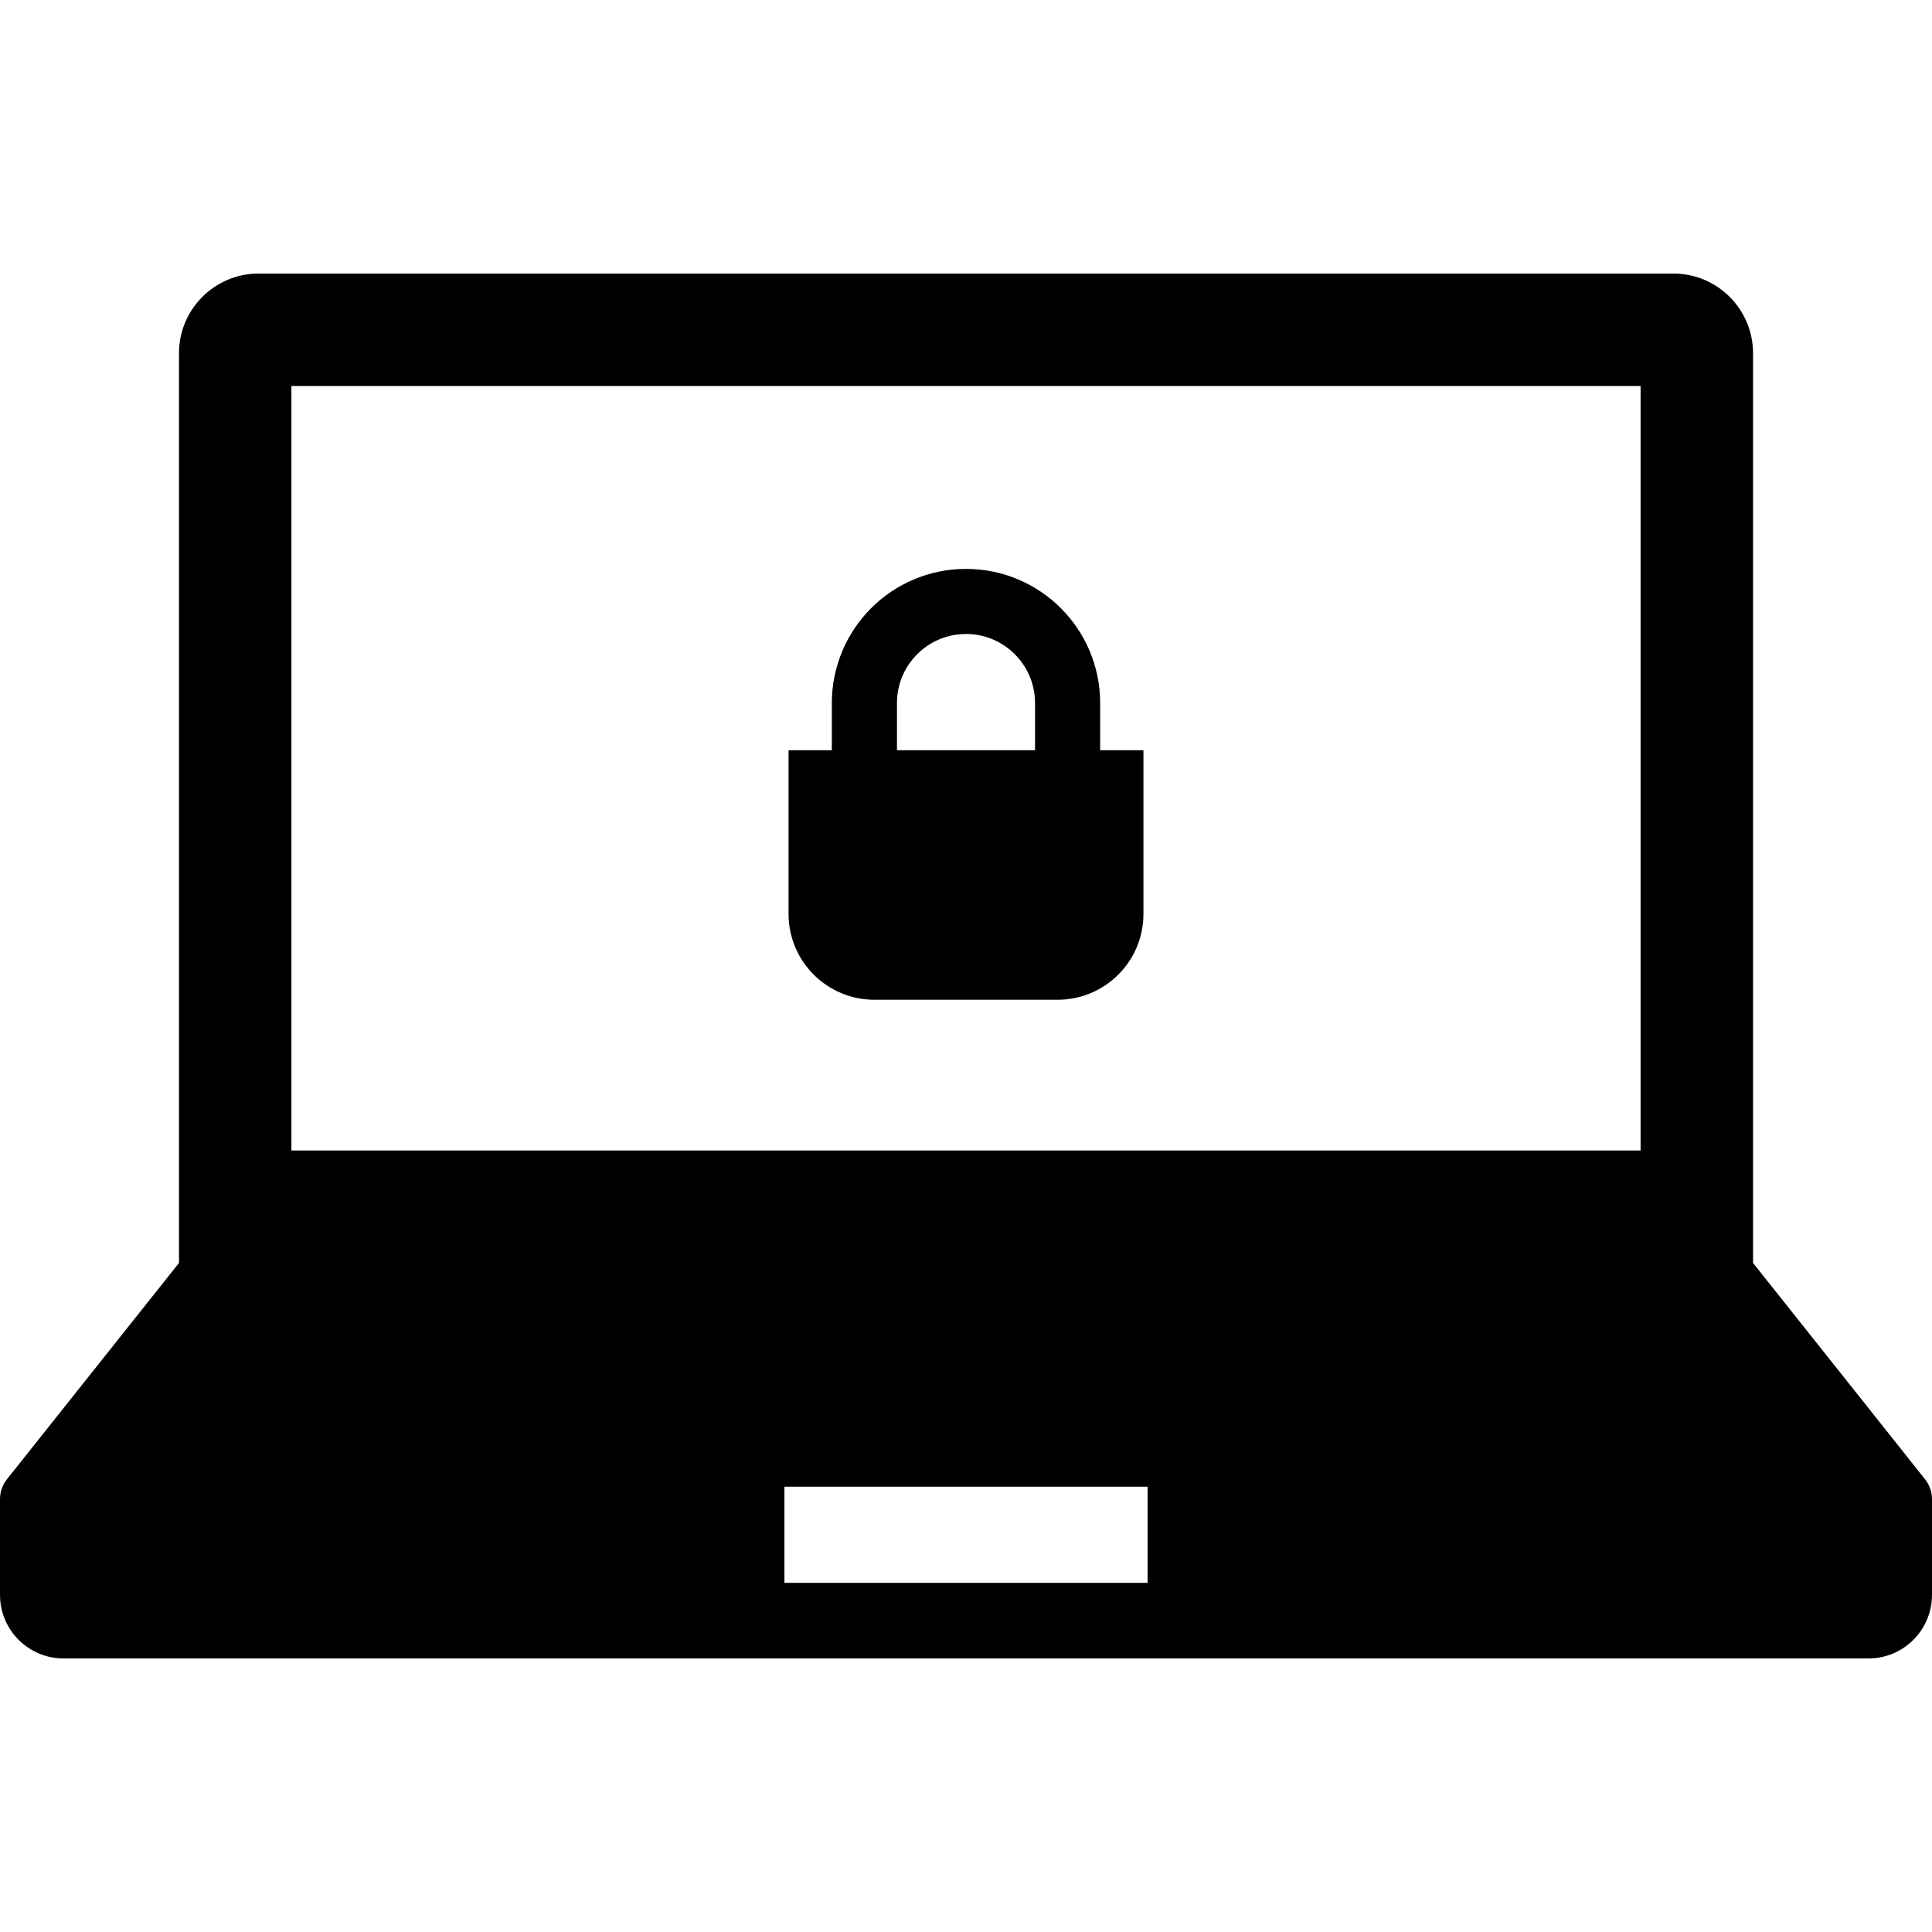
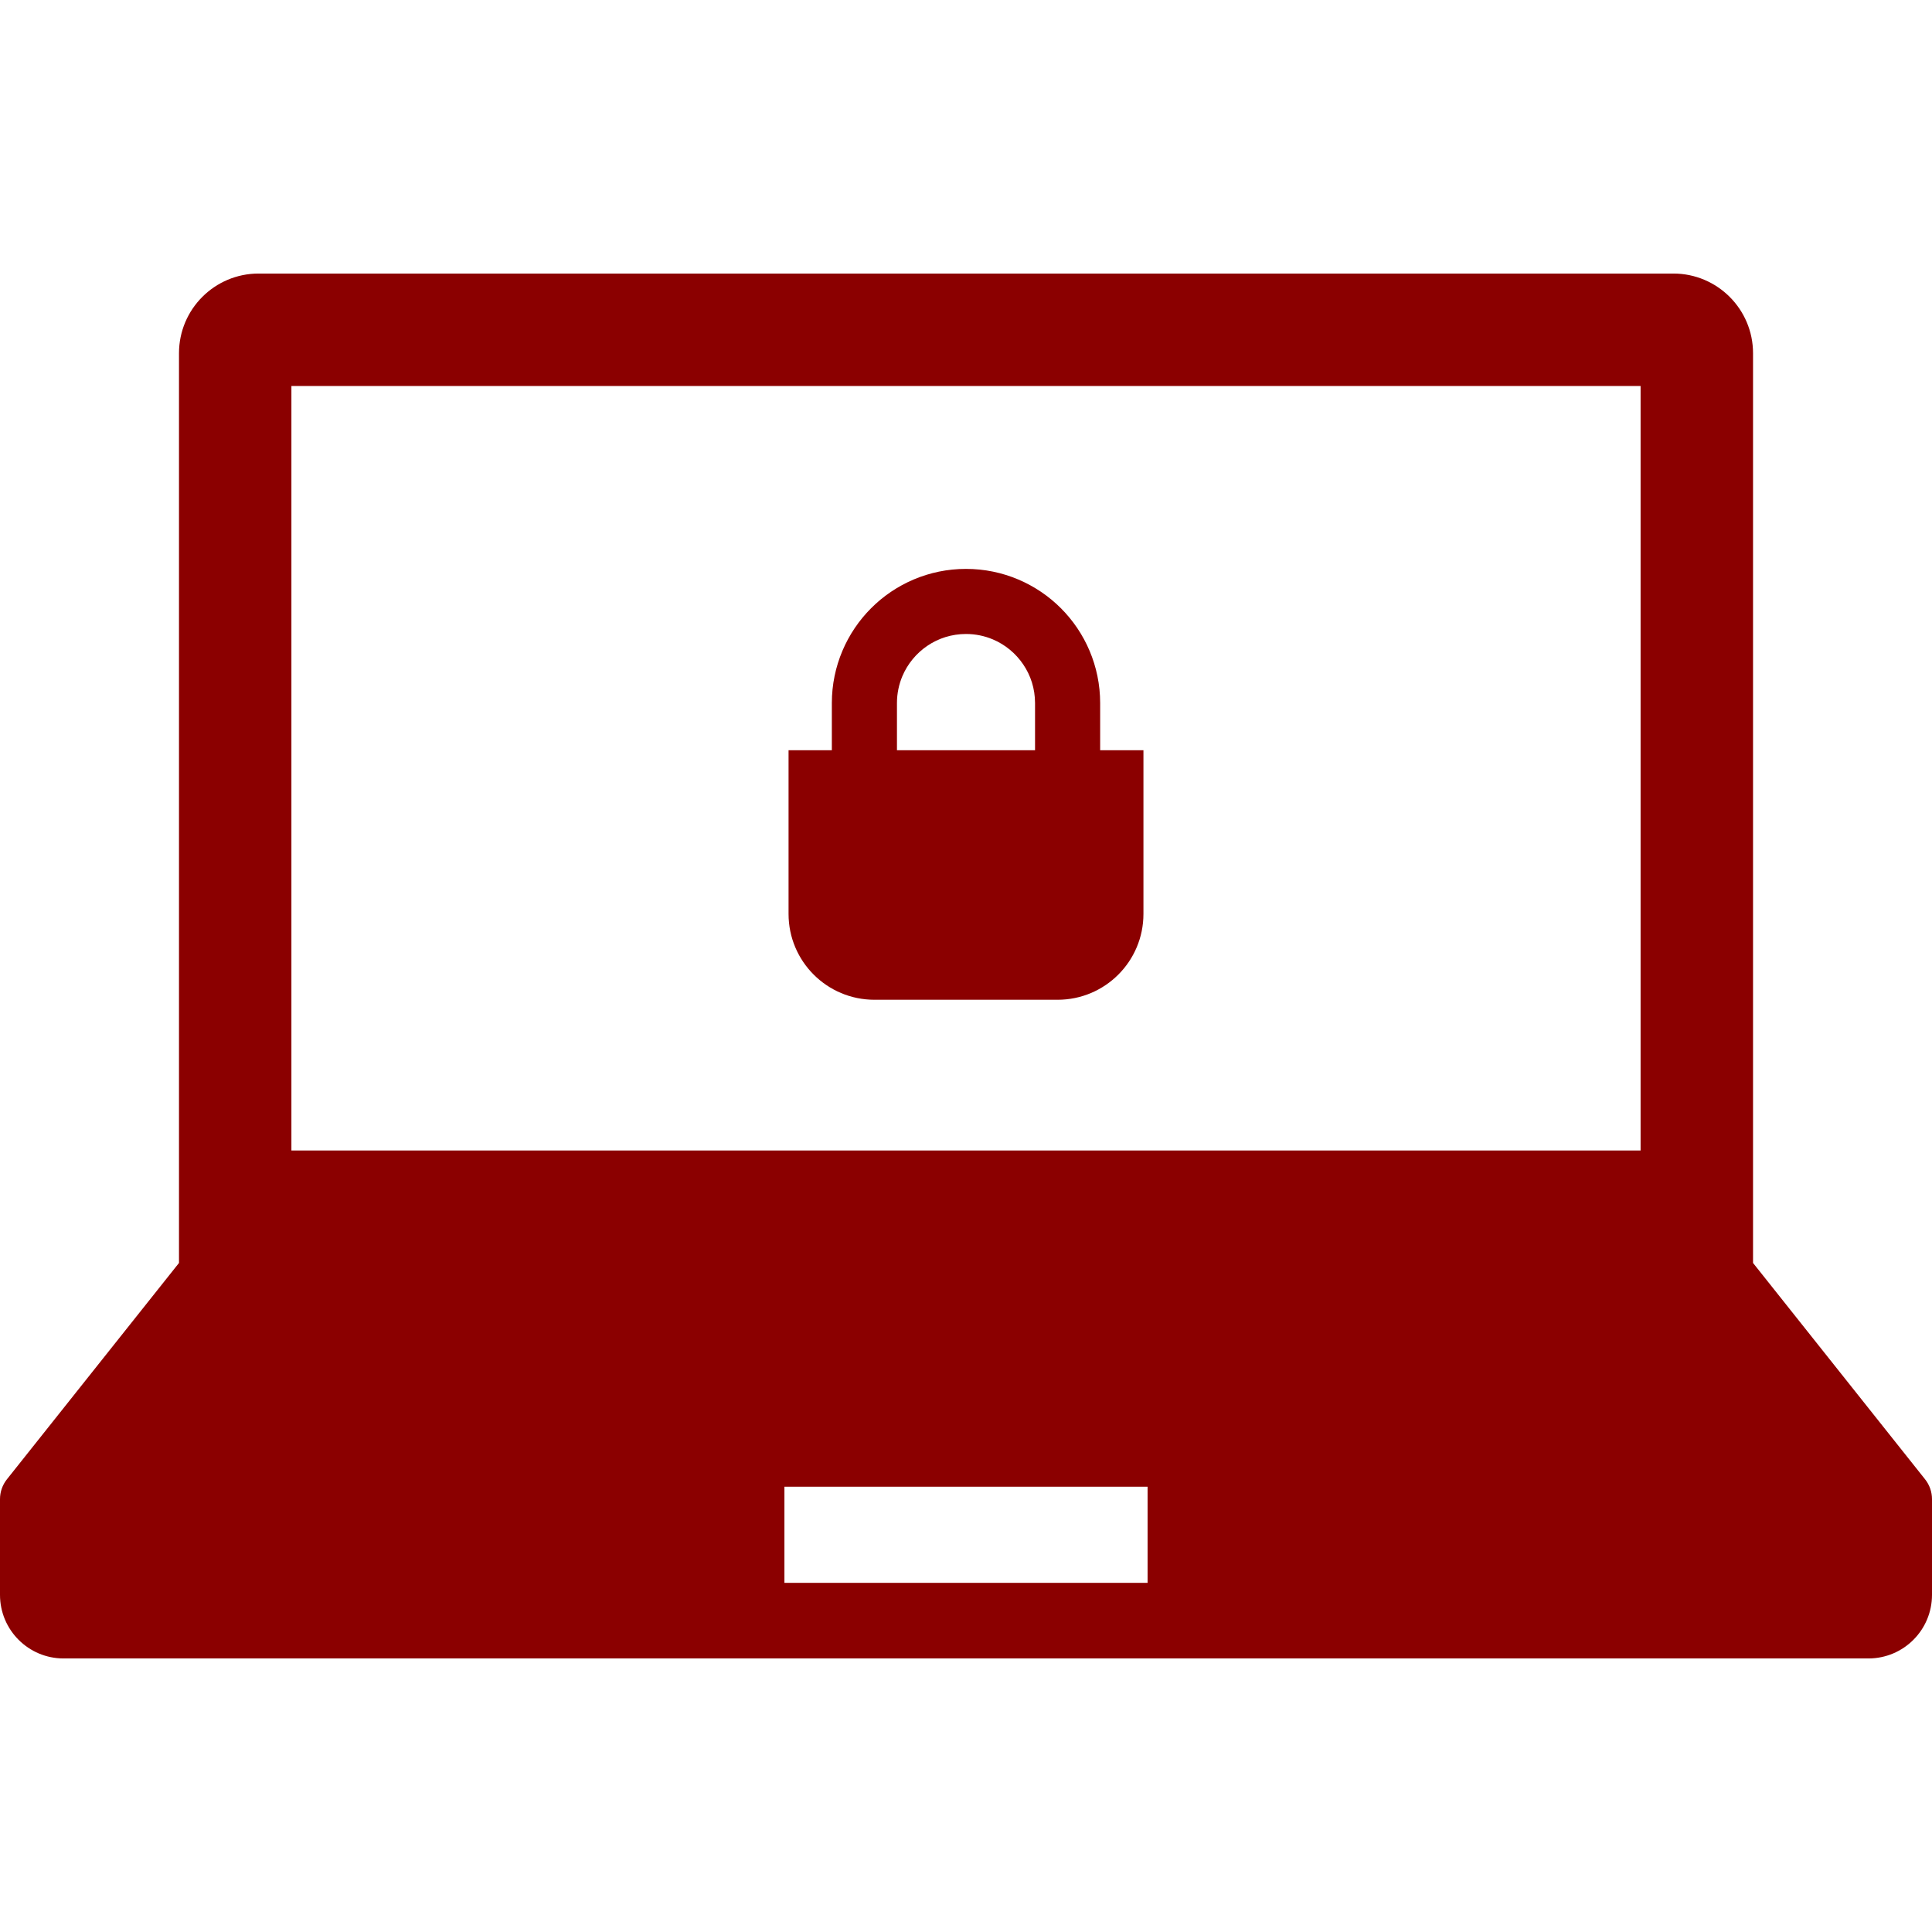
<svg xmlns="http://www.w3.org/2000/svg" height="800px" width="800px" version="1.1" id="_x32_" viewBox="0 0 512 512" xml:space="preserve">
  <style type="text/css">
- 	.st0{fill:#000000;}
+ 	.st0{fill:#8B0000;}
</style>
  <g>
    <path class="st0" d="M510.158,392.021l-45.585-57.325V93.613c0-11.662-9.457-21.12-21.119-21.12H68.546   c-11.662,0-21.111,9.458-21.111,21.12v241.082L1.841,392.021C0.649,393.516,0,395.366,0,397.285v25.373   c0,9.311,7.548,16.849,16.85,16.849H495.15c9.302,0,16.85-7.538,16.85-16.849v-25.373C512,395.366,511.351,393.516,510.158,392.021   z M77.226,102.293h357.547v202.604H77.226V102.293z M304.122,419.469h-96.244v-25.478h96.244V419.469z" />
    <path class="st0" d="M291.552,186.314c0-9.786-3.994-18.734-10.417-25.14c-6.406-6.414-15.345-10.416-25.14-10.409   c-9.786-0.008-18.734,3.994-25.131,10.409c-6.414,6.407-10.417,15.354-10.417,25.14v12.508h-11.472v43.38   c0,12.571,10.193,22.746,22.762,22.746h48.533c12.561,0,22.754-10.175,22.754-22.746v-43.38h-11.472V186.314z M237.703,186.314   c0-2.55,0.519-4.937,1.435-7.124c1.384-3.268,3.717-6.086,6.639-8.058c2.931-1.98,6.406-3.112,10.218-3.12   c2.55,0,4.936,0.518,7.124,1.435c3.276,1.383,6.086,3.717,8.058,6.648c1.97,2.913,3.112,6.388,3.12,10.218v12.508h-36.594V186.314z   " />
  </g>
</svg>
